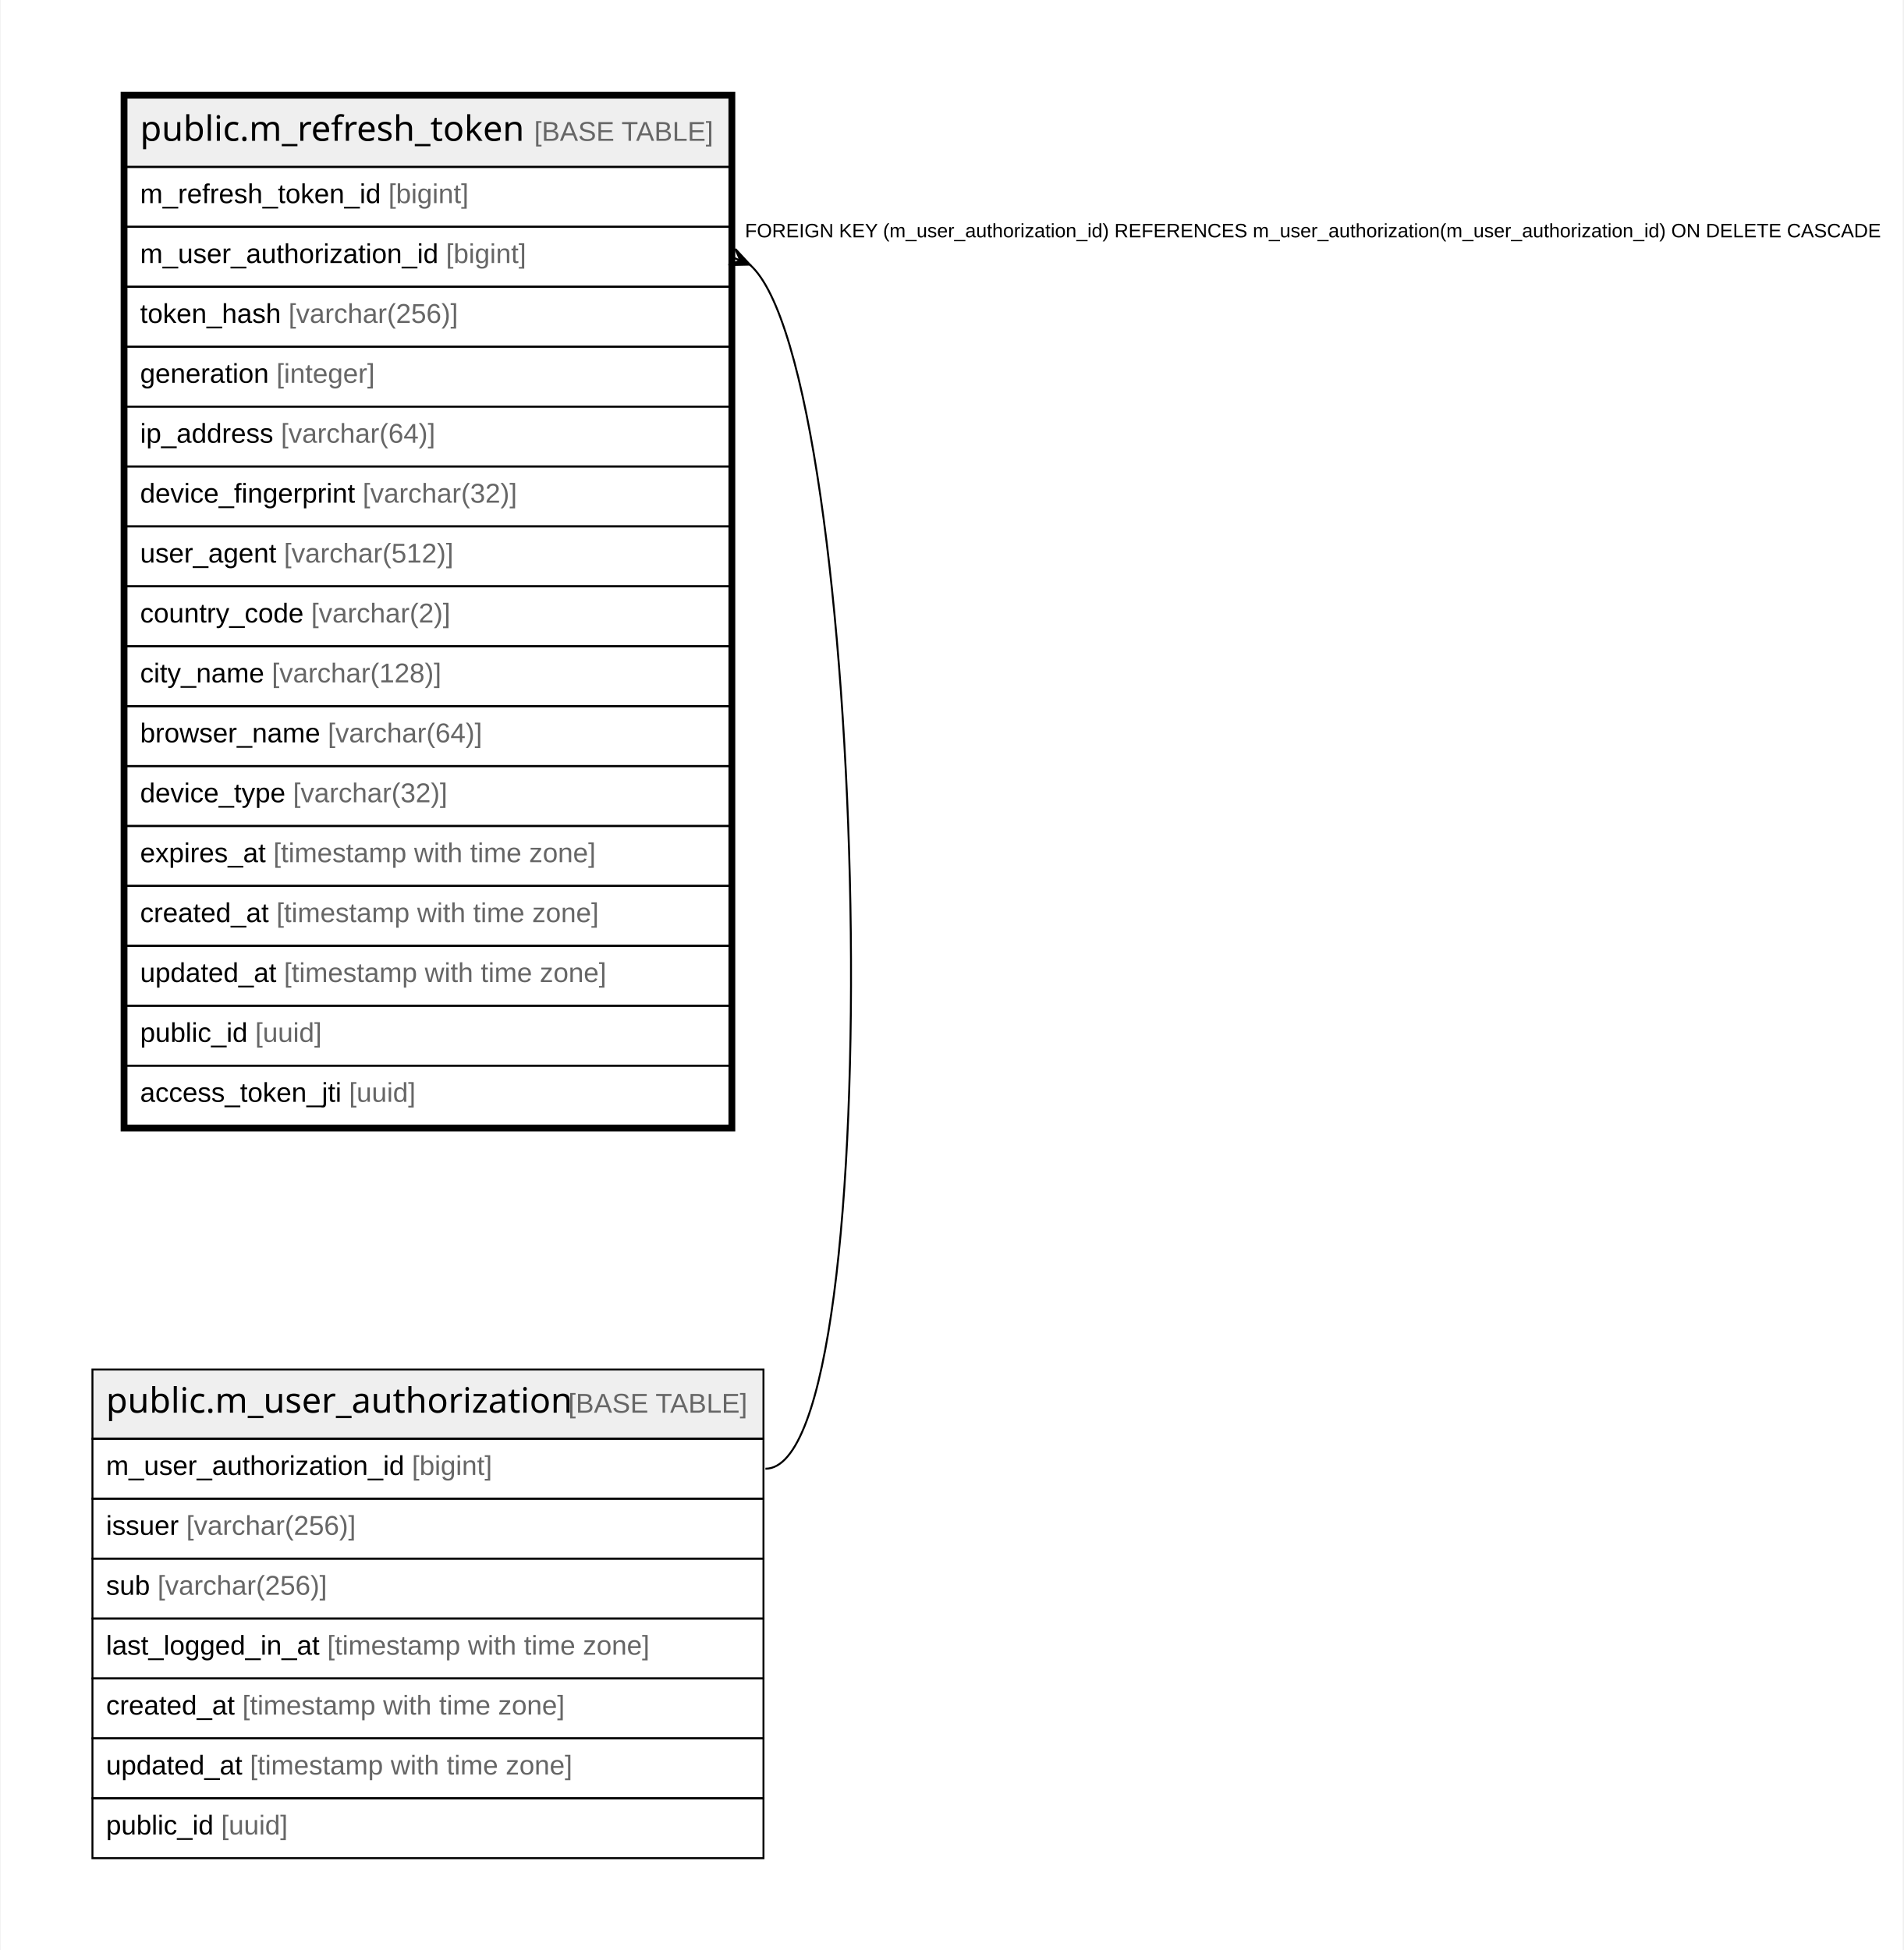
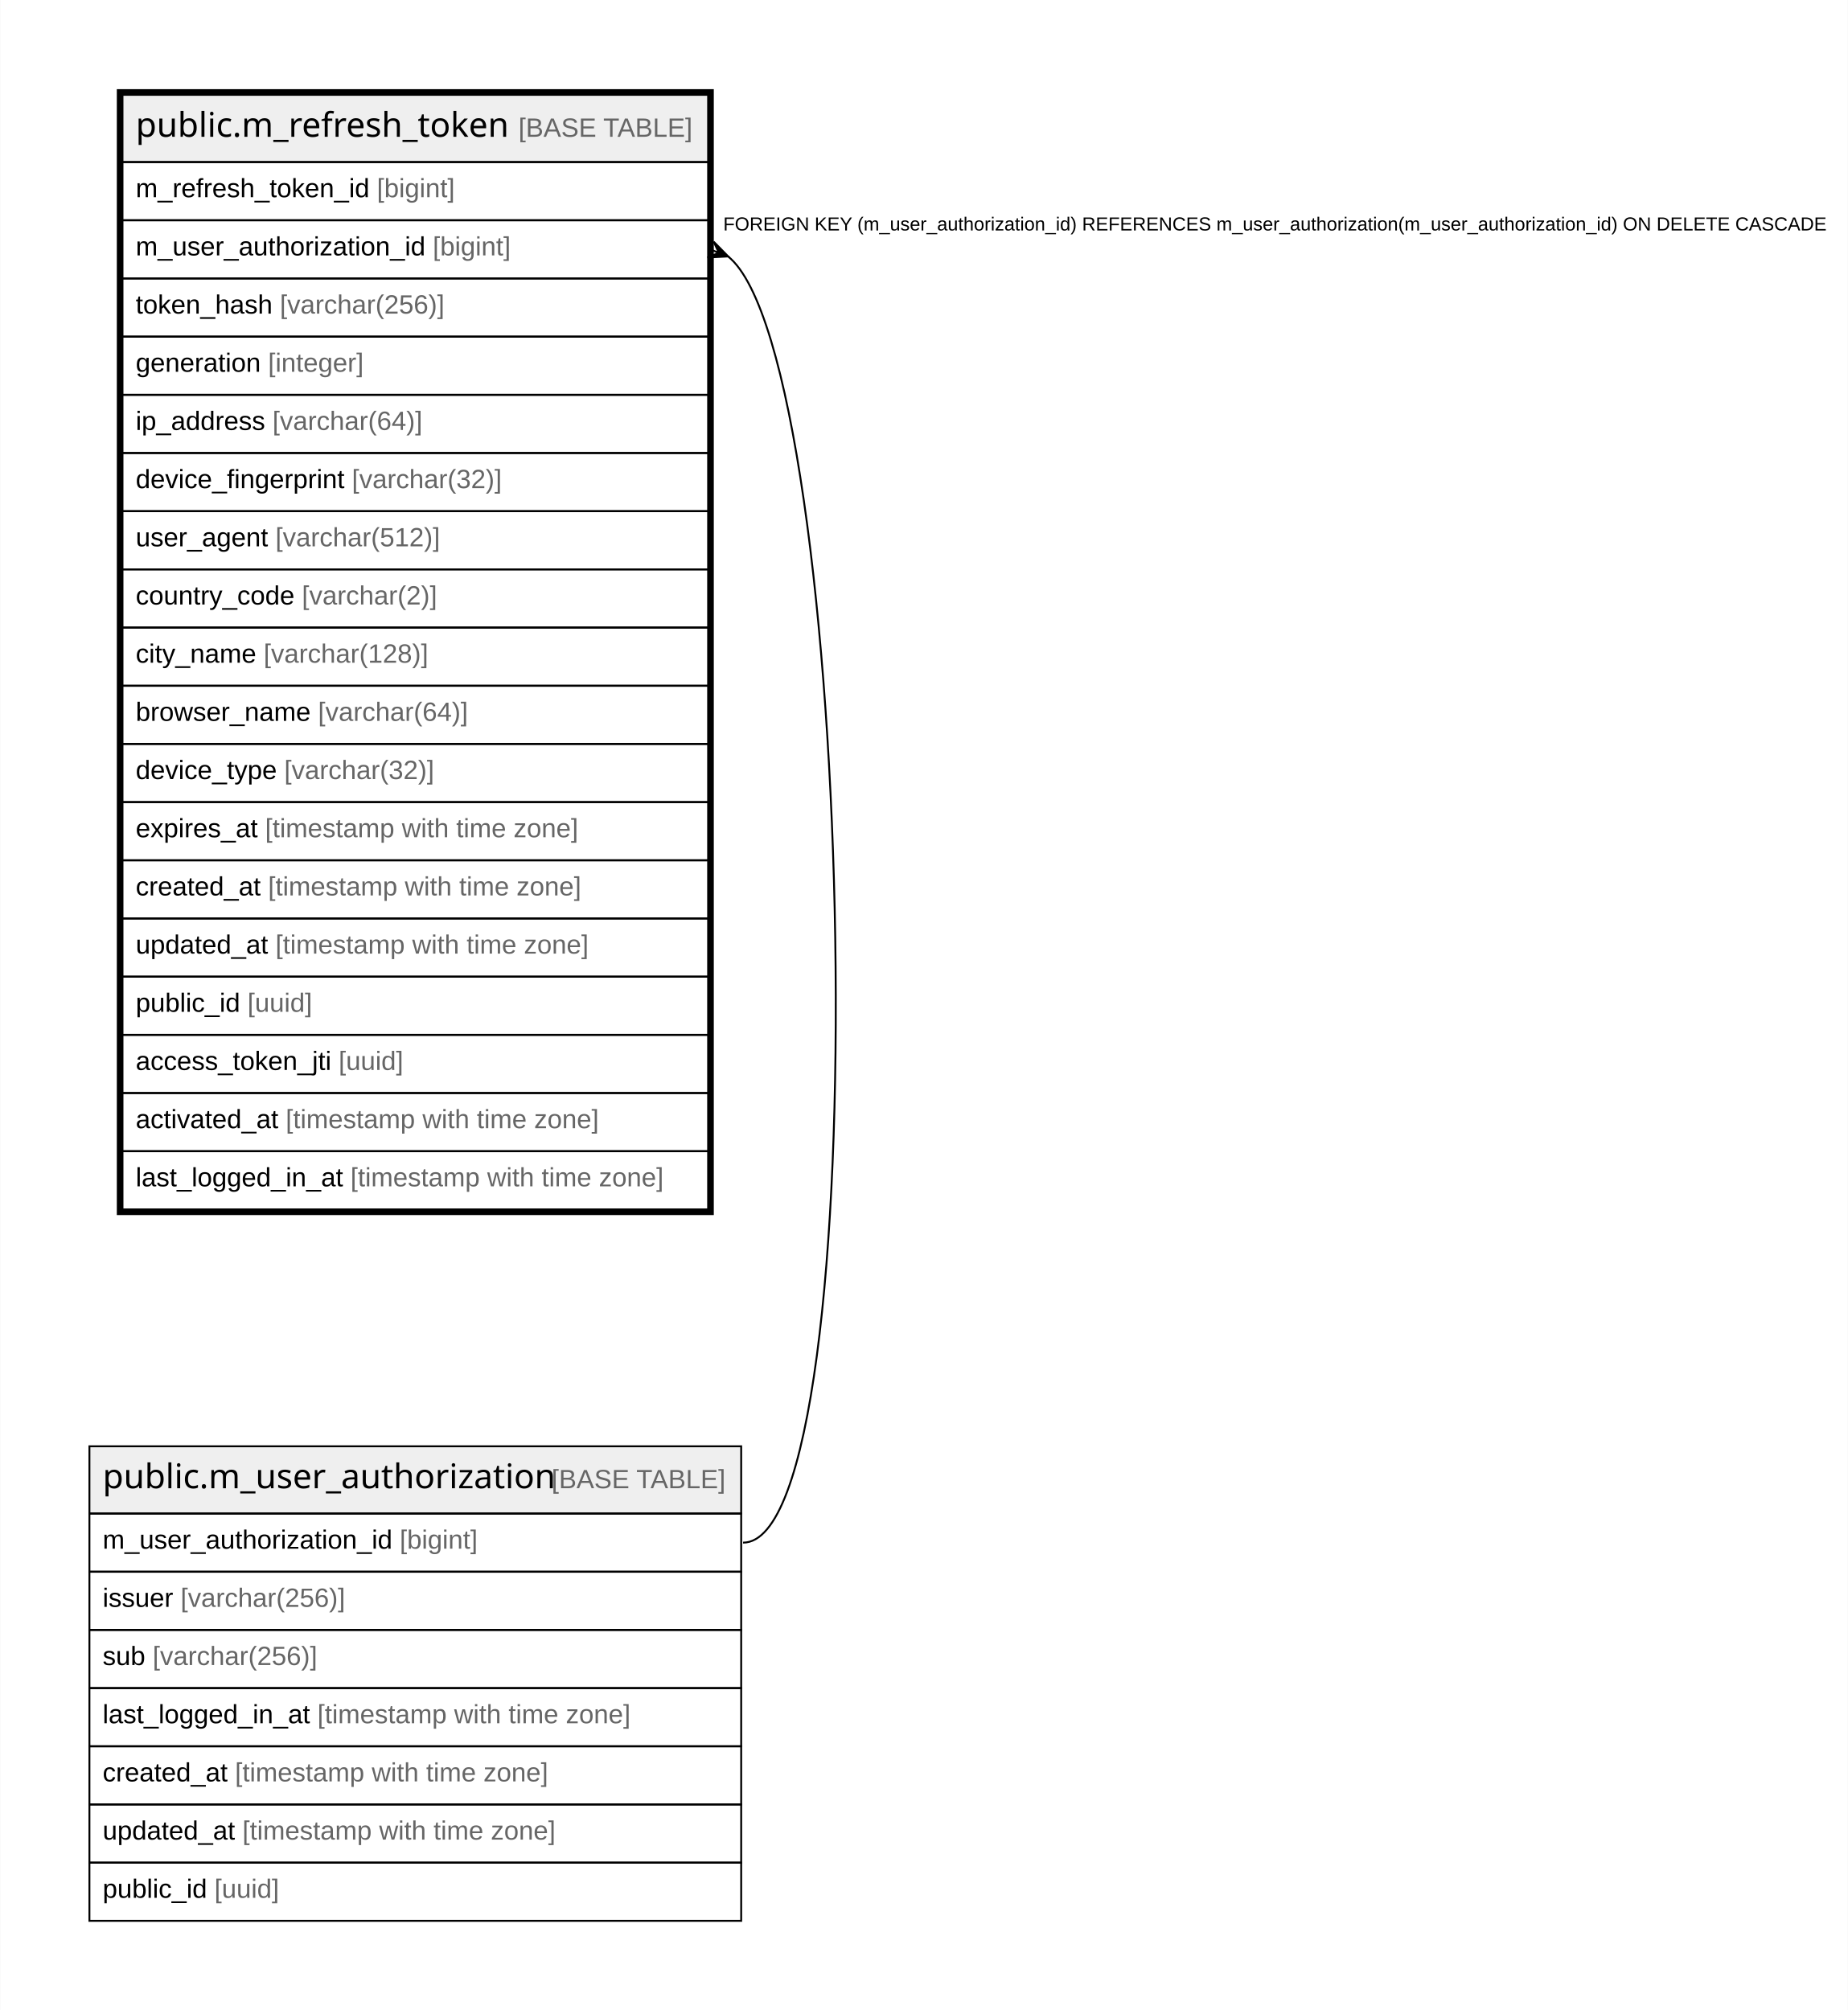
- <svg xmlns="http://www.w3.org/2000/svg" width="978pt" height="1002pt" viewBox="0.00 0.00 977.75 1002.40">
-   <g id="graph0" class="graph" transform="scale(1 1) rotate(0) translate(4 998.4)">
-     <polygon fill="white" stroke="none" points="-4,4 -4,-998.4 973.75,-998.4 973.75,4 -4,4" />
+ <svg xmlns="http://www.w3.org/2000/svg" width="978pt" height="1064pt" viewBox="0.00 0.00 977.75 1064.00">
+   <g id="graph0" class="graph" transform="scale(1 1) rotate(0) translate(4 1060)">
+     <polygon fill="white" stroke="none" points="-4,4 -4,-1060 973.75,-1060 973.75,4 -4,4" />
    <g id="node1" class="node">
-       <polygon fill="#efefef" stroke="none" points="60.7,-912.6 60.7,-948.2 370.64,-948.2 370.64,-912.6 60.7,-912.6" />
-       <polygon fill="none" stroke="black" points="60.7,-912.6 60.7,-948.2 370.64,-948.2 370.64,-912.6 60.7,-912.6" />
-       <text text-anchor="start" x="67.7" y="-926" font-family="Arial Bold" font-size="18.00">public.m_refresh_token</text>
-       <text text-anchor="start" x="239.15" y="-926" font-family="Arial" font-size="14.00">    </text>
-       <text text-anchor="start" x="270.26" y="-926" font-family="Arial" font-size="14.00" fill="#666666">[BASE TABLE]</text>
+       <polygon fill="#efefef" stroke="none" points="60.7,-974.2 60.7,-1009.8 370.64,-1009.8 370.64,-974.2 60.7,-974.2" />
+       <polygon fill="none" stroke="black" points="60.7,-974.2 60.7,-1009.8 370.64,-1009.8 370.64,-974.2 60.7,-974.2" />
+       <text text-anchor="start" x="67.7" y="-987.6" font-family="Arial Bold" font-size="18.00">public.m_refresh_token</text>
+       <text text-anchor="start" x="239.15" y="-987.6" font-family="Arial" font-size="14.00">    </text>
+       <text text-anchor="start" x="270.26" y="-987.6" font-family="Arial" font-size="14.00" fill="#666666">[BASE TABLE]</text>
+       <polygon fill="none" stroke="black" points="60.7,-943.4 60.7,-974.2 370.64,-974.2 370.64,-943.4 60.7,-943.4" />
+       <text text-anchor="start" x="67.7" y="-955.6" font-family="Arial" font-size="14.00">m_refresh_token_id </text>
+       <text text-anchor="start" x="195.33" y="-955.6" font-family="Arial" font-size="14.00" fill="#666666">[bigint]</text>
+       <polygon fill="none" stroke="black" points="60.7,-912.6 60.7,-943.4 370.64,-943.4 370.64,-912.6 60.7,-912.6" />
+       <text text-anchor="start" x="67.7" y="-924.8" font-family="Arial" font-size="14.00">m_user_authorization_id </text>
+       <text text-anchor="start" x="224.91" y="-924.8" font-family="Arial" font-size="14.00" fill="#666666">[bigint]</text>
      <polygon fill="none" stroke="black" points="60.7,-881.8 60.7,-912.6 370.64,-912.6 370.64,-881.8 60.7,-881.8" />
-       <text text-anchor="start" x="67.7" y="-894" font-family="Arial" font-size="14.00">m_refresh_token_id </text>
-       <text text-anchor="start" x="195.33" y="-894" font-family="Arial" font-size="14.00" fill="#666666">[bigint]</text>
+       <text text-anchor="start" x="67.7" y="-894" font-family="Arial" font-size="14.00">token_hash </text>
+       <text text-anchor="start" x="143.98" y="-894" font-family="Arial" font-size="14.00" fill="#666666">[varchar(256)]</text>
      <polygon fill="none" stroke="black" points="60.7,-851 60.7,-881.8 370.64,-881.8 370.64,-851 60.7,-851" />
-       <text text-anchor="start" x="67.7" y="-863.2" font-family="Arial" font-size="14.00">m_user_authorization_id </text>
-       <text text-anchor="start" x="224.91" y="-863.2" font-family="Arial" font-size="14.00" fill="#666666">[bigint]</text>
+       <text text-anchor="start" x="67.7" y="-863.2" font-family="Arial" font-size="14.00">generation </text>
+       <text text-anchor="start" x="137.75" y="-863.2" font-family="Arial" font-size="14.00" fill="#666666">[integer]</text>
      <polygon fill="none" stroke="black" points="60.7,-820.2 60.7,-851 370.64,-851 370.64,-820.2 60.7,-820.2" />
-       <text text-anchor="start" x="67.7" y="-832.4" font-family="Arial" font-size="14.00">token_hash </text>
-       <text text-anchor="start" x="143.98" y="-832.4" font-family="Arial" font-size="14.00" fill="#666666">[varchar(256)]</text>
+       <text text-anchor="start" x="67.7" y="-832.4" font-family="Arial" font-size="14.00">ip_address </text>
+       <text text-anchor="start" x="140.08" y="-832.4" font-family="Arial" font-size="14.00" fill="#666666">[varchar(64)]</text>
      <polygon fill="none" stroke="black" points="60.7,-789.4 60.7,-820.2 370.64,-820.2 370.64,-789.4 60.7,-789.4" />
-       <text text-anchor="start" x="67.7" y="-801.6" font-family="Arial" font-size="14.00">generation </text>
-       <text text-anchor="start" x="137.75" y="-801.6" font-family="Arial" font-size="14.00" fill="#666666">[integer]</text>
+       <text text-anchor="start" x="67.7" y="-801.6" font-family="Arial" font-size="14.00">device_fingerprint </text>
+       <text text-anchor="start" x="182.1" y="-801.6" font-family="Arial" font-size="14.00" fill="#666666">[varchar(32)]</text>
      <polygon fill="none" stroke="black" points="60.7,-758.6 60.7,-789.4 370.64,-789.4 370.64,-758.6 60.7,-758.6" />
-       <text text-anchor="start" x="67.7" y="-770.8" font-family="Arial" font-size="14.00">ip_address </text>
-       <text text-anchor="start" x="140.08" y="-770.8" font-family="Arial" font-size="14.00" fill="#666666">[varchar(64)]</text>
+       <text text-anchor="start" x="67.7" y="-770.8" font-family="Arial" font-size="14.00">user_agent </text>
+       <text text-anchor="start" x="141.64" y="-770.8" font-family="Arial" font-size="14.00" fill="#666666">[varchar(512)]</text>
      <polygon fill="none" stroke="black" points="60.7,-727.8 60.7,-758.6 370.64,-758.6 370.64,-727.8 60.7,-727.8" />
-       <text text-anchor="start" x="67.7" y="-740" font-family="Arial" font-size="14.00">device_fingerprint </text>
-       <text text-anchor="start" x="182.1" y="-740" font-family="Arial" font-size="14.00" fill="#666666">[varchar(32)]</text>
+       <text text-anchor="start" x="67.7" y="-740" font-family="Arial" font-size="14.00">country_code </text>
+       <text text-anchor="start" x="155.64" y="-740" font-family="Arial" font-size="14.00" fill="#666666">[varchar(2)]</text>
      <polygon fill="none" stroke="black" points="60.7,-697 60.7,-727.8 370.64,-727.8 370.64,-697 60.7,-697" />
-       <text text-anchor="start" x="67.7" y="-709.2" font-family="Arial" font-size="14.00">user_agent </text>
-       <text text-anchor="start" x="141.64" y="-709.2" font-family="Arial" font-size="14.00" fill="#666666">[varchar(512)]</text>
+       <text text-anchor="start" x="67.7" y="-709.2" font-family="Arial" font-size="14.00">city_name </text>
+       <text text-anchor="start" x="135.4" y="-709.2" font-family="Arial" font-size="14.00" fill="#666666">[varchar(128)]</text>
      <polygon fill="none" stroke="black" points="60.7,-666.2 60.7,-697 370.64,-697 370.64,-666.2 60.7,-666.2" />
-       <text text-anchor="start" x="67.7" y="-678.4" font-family="Arial" font-size="14.00">country_code </text>
-       <text text-anchor="start" x="155.64" y="-678.4" font-family="Arial" font-size="14.00" fill="#666666">[varchar(2)]</text>
+       <text text-anchor="start" x="67.7" y="-678.4" font-family="Arial" font-size="14.00">browser_name </text>
+       <text text-anchor="start" x="164.19" y="-678.4" font-family="Arial" font-size="14.00" fill="#666666">[varchar(64)]</text>
      <polygon fill="none" stroke="black" points="60.7,-635.4 60.7,-666.2 370.64,-666.2 370.64,-635.4 60.7,-635.4" />
-       <text text-anchor="start" x="67.7" y="-647.6" font-family="Arial" font-size="14.00">city_name </text>
-       <text text-anchor="start" x="135.4" y="-647.6" font-family="Arial" font-size="14.00" fill="#666666">[varchar(128)]</text>
+       <text text-anchor="start" x="67.7" y="-647.6" font-family="Arial" font-size="14.00">device_type </text>
+       <text text-anchor="start" x="146.31" y="-647.6" font-family="Arial" font-size="14.00" fill="#666666">[varchar(32)]</text>
      <polygon fill="none" stroke="black" points="60.7,-604.6 60.7,-635.4 370.64,-635.4 370.64,-604.6 60.7,-604.6" />
-       <text text-anchor="start" x="67.7" y="-616.8" font-family="Arial" font-size="14.00">browser_name </text>
-       <text text-anchor="start" x="164.19" y="-616.8" font-family="Arial" font-size="14.00" fill="#666666">[varchar(64)]</text>
+       <text text-anchor="start" x="67.7" y="-616.8" font-family="Arial" font-size="14.00">expires_at </text>
+       <text text-anchor="start" x="136.18" y="-616.8" font-family="Arial" font-size="14.00" fill="#666666">[timestamp with time zone]</text>
      <polygon fill="none" stroke="black" points="60.7,-573.8 60.7,-604.6 370.64,-604.6 370.64,-573.8 60.7,-573.8" />
-       <text text-anchor="start" x="67.7" y="-586" font-family="Arial" font-size="14.00">device_type </text>
-       <text text-anchor="start" x="146.31" y="-586" font-family="Arial" font-size="14.00" fill="#666666">[varchar(32)]</text>
+       <text text-anchor="start" x="67.7" y="-586" font-family="Arial" font-size="14.00">created_at </text>
+       <text text-anchor="start" x="137.75" y="-586" font-family="Arial" font-size="14.00" fill="#666666">[timestamp with time zone]</text>
      <polygon fill="none" stroke="black" points="60.7,-543 60.7,-573.8 370.64,-573.8 370.64,-543 60.7,-543" />
-       <text text-anchor="start" x="67.7" y="-555.2" font-family="Arial" font-size="14.00">expires_at </text>
-       <text text-anchor="start" x="136.18" y="-555.2" font-family="Arial" font-size="14.00" fill="#666666">[timestamp with time zone]</text>
+       <text text-anchor="start" x="67.7" y="-555.2" font-family="Arial" font-size="14.00">updated_at </text>
+       <text text-anchor="start" x="141.66" y="-555.2" font-family="Arial" font-size="14.00" fill="#666666">[timestamp with time zone]</text>
      <polygon fill="none" stroke="black" points="60.7,-512.2 60.7,-543 370.64,-543 370.64,-512.2 60.7,-512.2" />
-       <text text-anchor="start" x="67.7" y="-524.4" font-family="Arial" font-size="14.00">created_at </text>
-       <text text-anchor="start" x="137.75" y="-524.4" font-family="Arial" font-size="14.00" fill="#666666">[timestamp with time zone]</text>
+       <text text-anchor="start" x="67.7" y="-524.4" font-family="Arial" font-size="14.00">public_id </text>
+       <text text-anchor="start" x="126.85" y="-524.4" font-family="Arial" font-size="14.00" fill="#666666">[uuid]</text>
      <polygon fill="none" stroke="black" points="60.7,-481.4 60.7,-512.2 370.64,-512.2 370.64,-481.4 60.7,-481.4" />
-       <text text-anchor="start" x="67.7" y="-493.6" font-family="Arial" font-size="14.00">updated_at </text>
-       <text text-anchor="start" x="141.66" y="-493.6" font-family="Arial" font-size="14.00" fill="#666666">[timestamp with time zone]</text>
+       <text text-anchor="start" x="67.7" y="-493.6" font-family="Arial" font-size="14.00">access_token_jti </text>
+       <text text-anchor="start" x="175.09" y="-493.6" font-family="Arial" font-size="14.00" fill="#666666">[uuid]</text>
      <polygon fill="none" stroke="black" points="60.7,-450.6 60.7,-481.4 370.64,-481.4 370.64,-450.6 60.7,-450.6" />
-       <text text-anchor="start" x="67.7" y="-462.8" font-family="Arial" font-size="14.00">public_id </text>
-       <text text-anchor="start" x="126.85" y="-462.8" font-family="Arial" font-size="14.00" fill="#666666">[uuid]</text>
+       <text text-anchor="start" x="67.7" y="-462.8" font-family="Arial" font-size="14.00">activated_at </text>
+       <text text-anchor="start" x="147.08" y="-462.8" font-family="Arial" font-size="14.00" fill="#666666">[timestamp with time zone]</text>
      <polygon fill="none" stroke="black" points="60.7,-419.8 60.7,-450.6 370.64,-450.6 370.64,-419.8 60.7,-419.8" />
-       <text text-anchor="start" x="67.7" y="-432" font-family="Arial" font-size="14.00">access_token_jti </text>
-       <text text-anchor="start" x="175.09" y="-432" font-family="Arial" font-size="14.00" fill="#666666">[uuid]</text>
-       <polygon fill="none" stroke="black" stroke-width="3" points="59.2,-418.3 59.2,-949.7 372.14,-949.7 372.14,-418.3 59.2,-418.3" />
+       <text text-anchor="start" x="67.7" y="-432" font-family="Arial" font-size="14.00">last_logged_in_at </text>
+       <text text-anchor="start" x="181.35" y="-432" font-family="Arial" font-size="14.00" fill="#666666">[timestamp with time zone]</text>
+       <polygon fill="none" stroke="black" stroke-width="3" points="59.2,-418.3 59.2,-1011.3 372.14,-1011.3 372.14,-418.3 59.2,-418.3" />
    </g>
    <g id="node2" class="node">
      <polygon fill="#efefef" stroke="none" points="43.2,-258.8 43.2,-294.4 388.14,-294.4 388.14,-258.8 43.2,-258.8" />
      <polygon fill="none" stroke="black" points="43.2,-258.8 43.2,-294.4 388.14,-294.4 388.14,-258.8 43.2,-258.8" />
      <text text-anchor="start" x="50.2" y="-272.2" font-family="Arial Bold" font-size="18.00">public.m_user_authorization</text>
      <text text-anchor="start" x="256.65" y="-272.2" font-family="Arial" font-size="14.00">    </text>
      <text text-anchor="start" x="287.76" y="-272.2" font-family="Arial" font-size="14.00" fill="#666666">[BASE TABLE]</text>
      <polygon fill="none" stroke="black" points="43.2,-228 43.2,-258.8 388.14,-258.8 388.14,-228 43.2,-228" />
      <text text-anchor="start" x="50.2" y="-240.2" font-family="Arial" font-size="14.00">m_user_authorization_id </text>
      <text text-anchor="start" x="207.41" y="-240.2" font-family="Arial" font-size="14.00" fill="#666666">[bigint]</text>
      <polygon fill="none" stroke="black" points="43.2,-197.2 43.2,-228 388.14,-228 388.14,-197.2 43.2,-197.2" />
      <text text-anchor="start" x="50.2" y="-209.4" font-family="Arial" font-size="14.00">issuer </text>
      <text text-anchor="start" x="91.43" y="-209.4" font-family="Arial" font-size="14.00" fill="#666666">[varchar(256)]</text>
      <polygon fill="none" stroke="black" points="43.2,-166.4 43.2,-197.2 388.14,-197.2 388.14,-166.4 43.2,-166.4" />
      <text text-anchor="start" x="50.2" y="-178.6" font-family="Arial" font-size="14.00">sub </text>
      <text text-anchor="start" x="76.66" y="-178.6" font-family="Arial" font-size="14.00" fill="#666666">[varchar(256)]</text>
      <polygon fill="none" stroke="black" points="43.2,-135.6 43.2,-166.4 388.14,-166.4 388.14,-135.6 43.2,-135.6" />
      <text text-anchor="start" x="50.2" y="-147.8" font-family="Arial" font-size="14.00">last_logged_in_at </text>
      <text text-anchor="start" x="163.85" y="-147.8" font-family="Arial" font-size="14.00" fill="#666666">[timestamp with time zone]</text>
      <polygon fill="none" stroke="black" points="43.2,-104.8 43.2,-135.6 388.14,-135.6 388.14,-104.8 43.2,-104.8" />
      <text text-anchor="start" x="50.2" y="-117" font-family="Arial" font-size="14.00">created_at </text>
      <text text-anchor="start" x="120.25" y="-117" font-family="Arial" font-size="14.00" fill="#666666">[timestamp with time zone]</text>
      <polygon fill="none" stroke="black" points="43.2,-74 43.2,-104.8 388.14,-104.8 388.14,-74 43.2,-74" />
      <text text-anchor="start" x="50.2" y="-86.2" font-family="Arial" font-size="14.00">updated_at </text>
      <text text-anchor="start" x="124.16" y="-86.2" font-family="Arial" font-size="14.00" fill="#666666">[timestamp with time zone]</text>
      <polygon fill="none" stroke="black" points="43.2,-43.2 43.2,-74 388.14,-74 388.14,-43.2 43.2,-43.2" />
      <text text-anchor="start" x="50.2" y="-55.4" font-family="Arial" font-size="14.00">public_id </text>
      <text text-anchor="start" x="109.35" y="-55.4" font-family="Arial" font-size="14.00" fill="#666666">[uuid]</text>
    </g>
    <g id="edge1" class="edge">
-       <path fill="none" stroke="black" d="M381.03,-862.42C442.34,-809.36 455.14,-243.4 389.14,-243.4" />
-       <polygon fill="black" stroke="black" points="381.15,-862.37 370.19,-862.13 376.24,-864.45 372.25,-866.14 372.25,-866.14 372.25,-866.14 376.24,-864.45 373.7,-870.41 381.15,-862.37" />
-       <text text-anchor="start" x="378.64" y="-876.4" font-family="Arial" font-size="10.00">FOREIGN KEY (m_user_authorization_id) REFERENCES m_user_authorization(m_user_authorization_id) ON DELETE CASCADE</text>
+       <path fill="none" stroke="black" d="M381.12,-924.32C449.06,-870.43 461.96,-243.4 389.14,-243.4" />
+       <polygon fill="black" stroke="black" points="381.27,-924.26 370.32,-923.68 376.3,-926.19 372.26,-927.76 372.26,-927.76 372.26,-927.76 376.3,-926.19 373.58,-932.07 381.27,-924.26" />
+       <text text-anchor="start" x="378.64" y="-938" font-family="Arial" font-size="10.00">FOREIGN KEY (m_user_authorization_id) REFERENCES m_user_authorization(m_user_authorization_id) ON DELETE CASCADE</text>
    </g>
  </g>
</svg>
